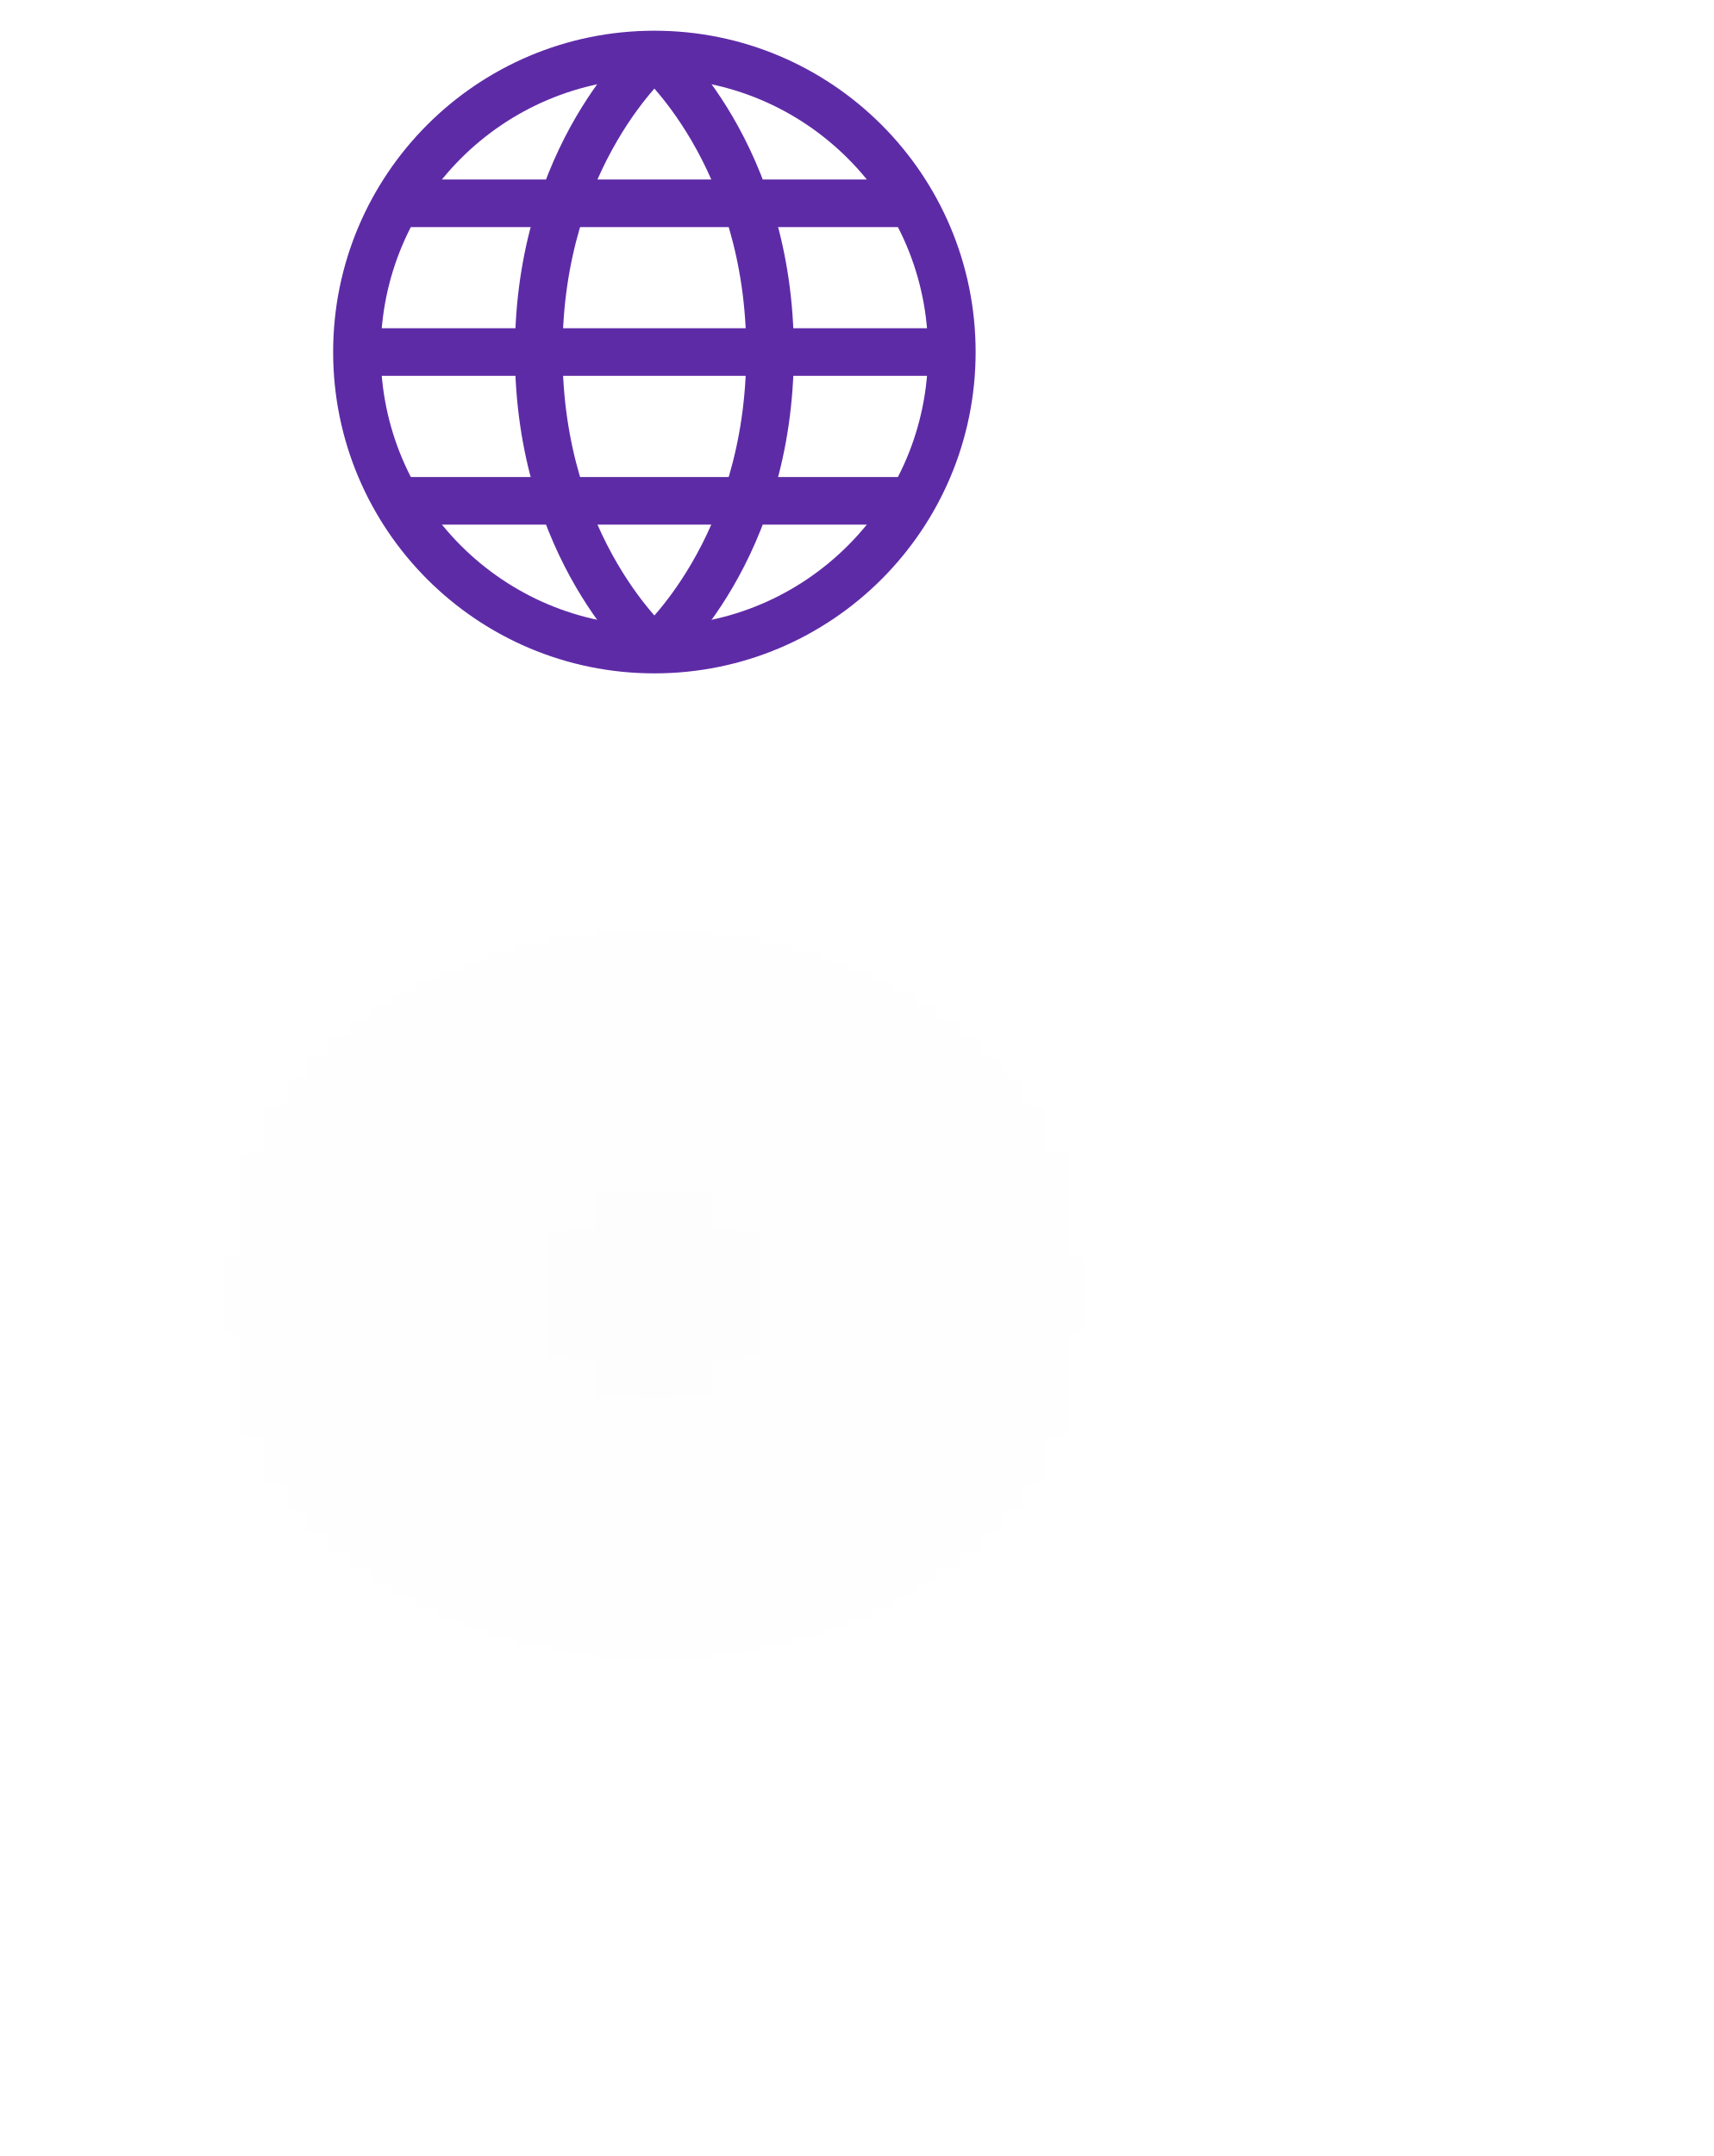
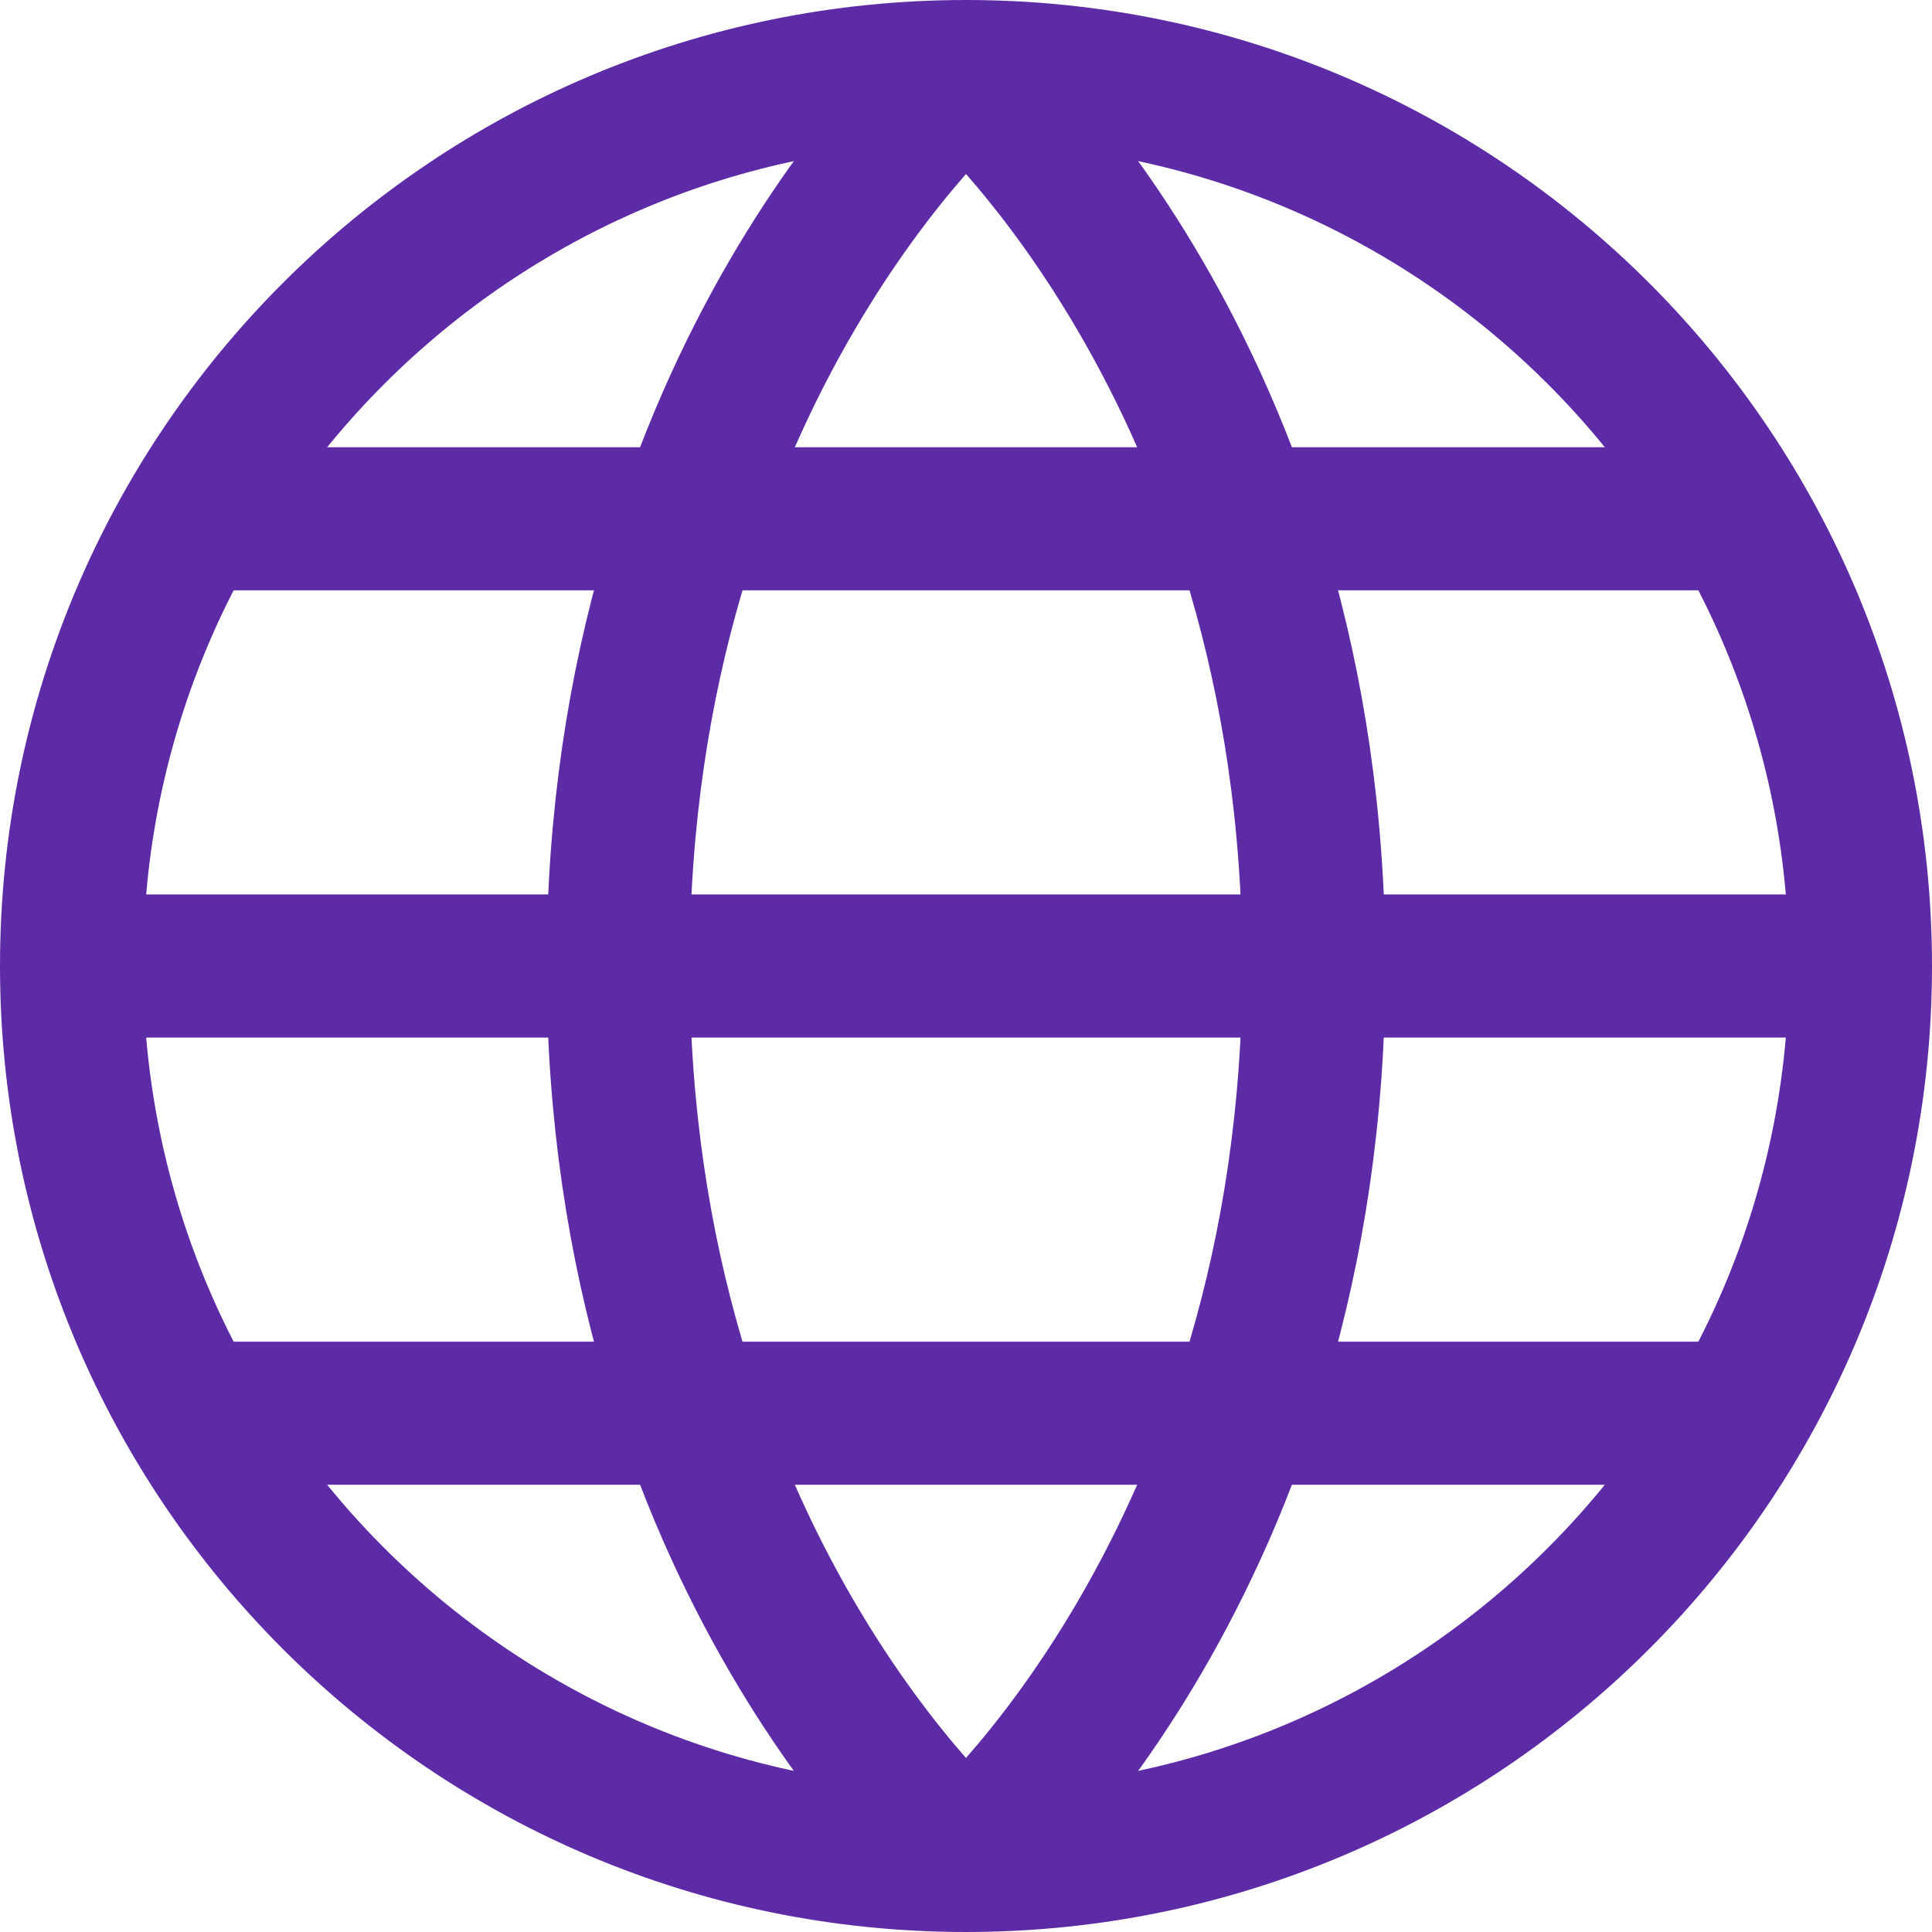
- <svg xmlns="http://www.w3.org/2000/svg" width="62" height="78" viewBox="0 0 72 88" fill="none">
-   <path d="M27.5 26C34.404 26 40 20.404 40 13.5C40 6.596 34.404 1 27.5 1C20.596 1 15 6.596 15 13.5C15 20.404 20.596 26 27.5 26Z" stroke="#5E2BA7" stroke-width="2" stroke-linejoin="round" />
-   <path d="M27.5 1C27.5 1 22.639 5.167 22.639 13.5C22.639 21.833 27.5 26 27.5 26" stroke="#5E2BA7" stroke-width="2" stroke-linejoin="round" />
-   <path d="M27.5 1C27.5 1 32.361 5.167 32.361 13.5C32.361 21.833 27.5 26 27.5 26" stroke="#5E2BA7" stroke-width="2" stroke-linejoin="round" />
-   <path d="M15 13.5H40" stroke="#5E2BA7" stroke-width="2" stroke-linejoin="round" />
-   <path d="M37.915 7.25H17.082" stroke="#5E2BA7" stroke-width="2" stroke-linejoin="round" />
-   <g filter="url(#filter0_d_238_1027)">
-     <path d="M37.917 19.75H17.084" stroke="#5E2BA7" stroke-width="2" stroke-linejoin="round" />
-   </g>
-   <defs>
-     <filter id="filter0_d_238_1027" x="-16.249" y="18.75" width="87.501" height="68.667" filterUnits="userSpaceOnUse" color-interpolation-filters="sRGB">
-       <feFlood flood-opacity="0" result="BackgroundImageFix" />
-       <feColorMatrix in="SourceAlpha" type="matrix" values="0 0 0 0 0 0 0 0 0 0 0 0 0 0 0 0 0 0 127 0" result="hardAlpha" />
-       <feOffset dy="33.333" />
-       <feGaussianBlur stdDeviation="16.667" />
-       <feColorMatrix type="matrix" values="0 0 0 0 0 0 0 0 0 0 0 0 0 0 0 0 0 0 0.1 0" />
-       <feBlend mode="normal" in2="BackgroundImageFix" result="effect1_dropShadow_238_1027" />
-       <feBlend mode="normal" in="SourceGraphic" in2="effect1_dropShadow_238_1027" result="shape" />
-     </filter>
-   </defs>
+ <svg xmlns="http://www.w3.org/2000/svg" width="27" height="27" viewBox="0 0 27 27" fill="none">
+   <path d="M13.5 26C20.404 26 26 20.404 26 13.5C26 6.596 20.404 1 13.5 1C6.596 1 1 6.596 1 13.5C1 20.404 6.596 26 13.5 26Z" stroke="#5E2BA7" stroke-width="2" stroke-linejoin="round" />
+   <path d="M13.5 1C13.5 1 8.639 5.167 8.639 13.5C8.639 21.833 13.5 26 13.5 26" stroke="#5E2BA7" stroke-width="2" stroke-linejoin="round" />
+   <path d="M13.5 1C13.5 1 18.361 5.167 18.361 13.5C18.361 21.833 13.5 26 13.5 26" stroke="#5E2BA7" stroke-width="2" stroke-linejoin="round" />
+   <path d="M1 13.5H26" stroke="#5E2BA7" stroke-width="2" stroke-linejoin="round" />
+   <path d="M23.917 19.75H3.084" stroke="#5E2BA7" stroke-width="2" stroke-linejoin="round" />
+   <path d="M23.915 7.25H3.082" stroke="#5E2BA7" stroke-width="2" stroke-linejoin="round" />
</svg>
